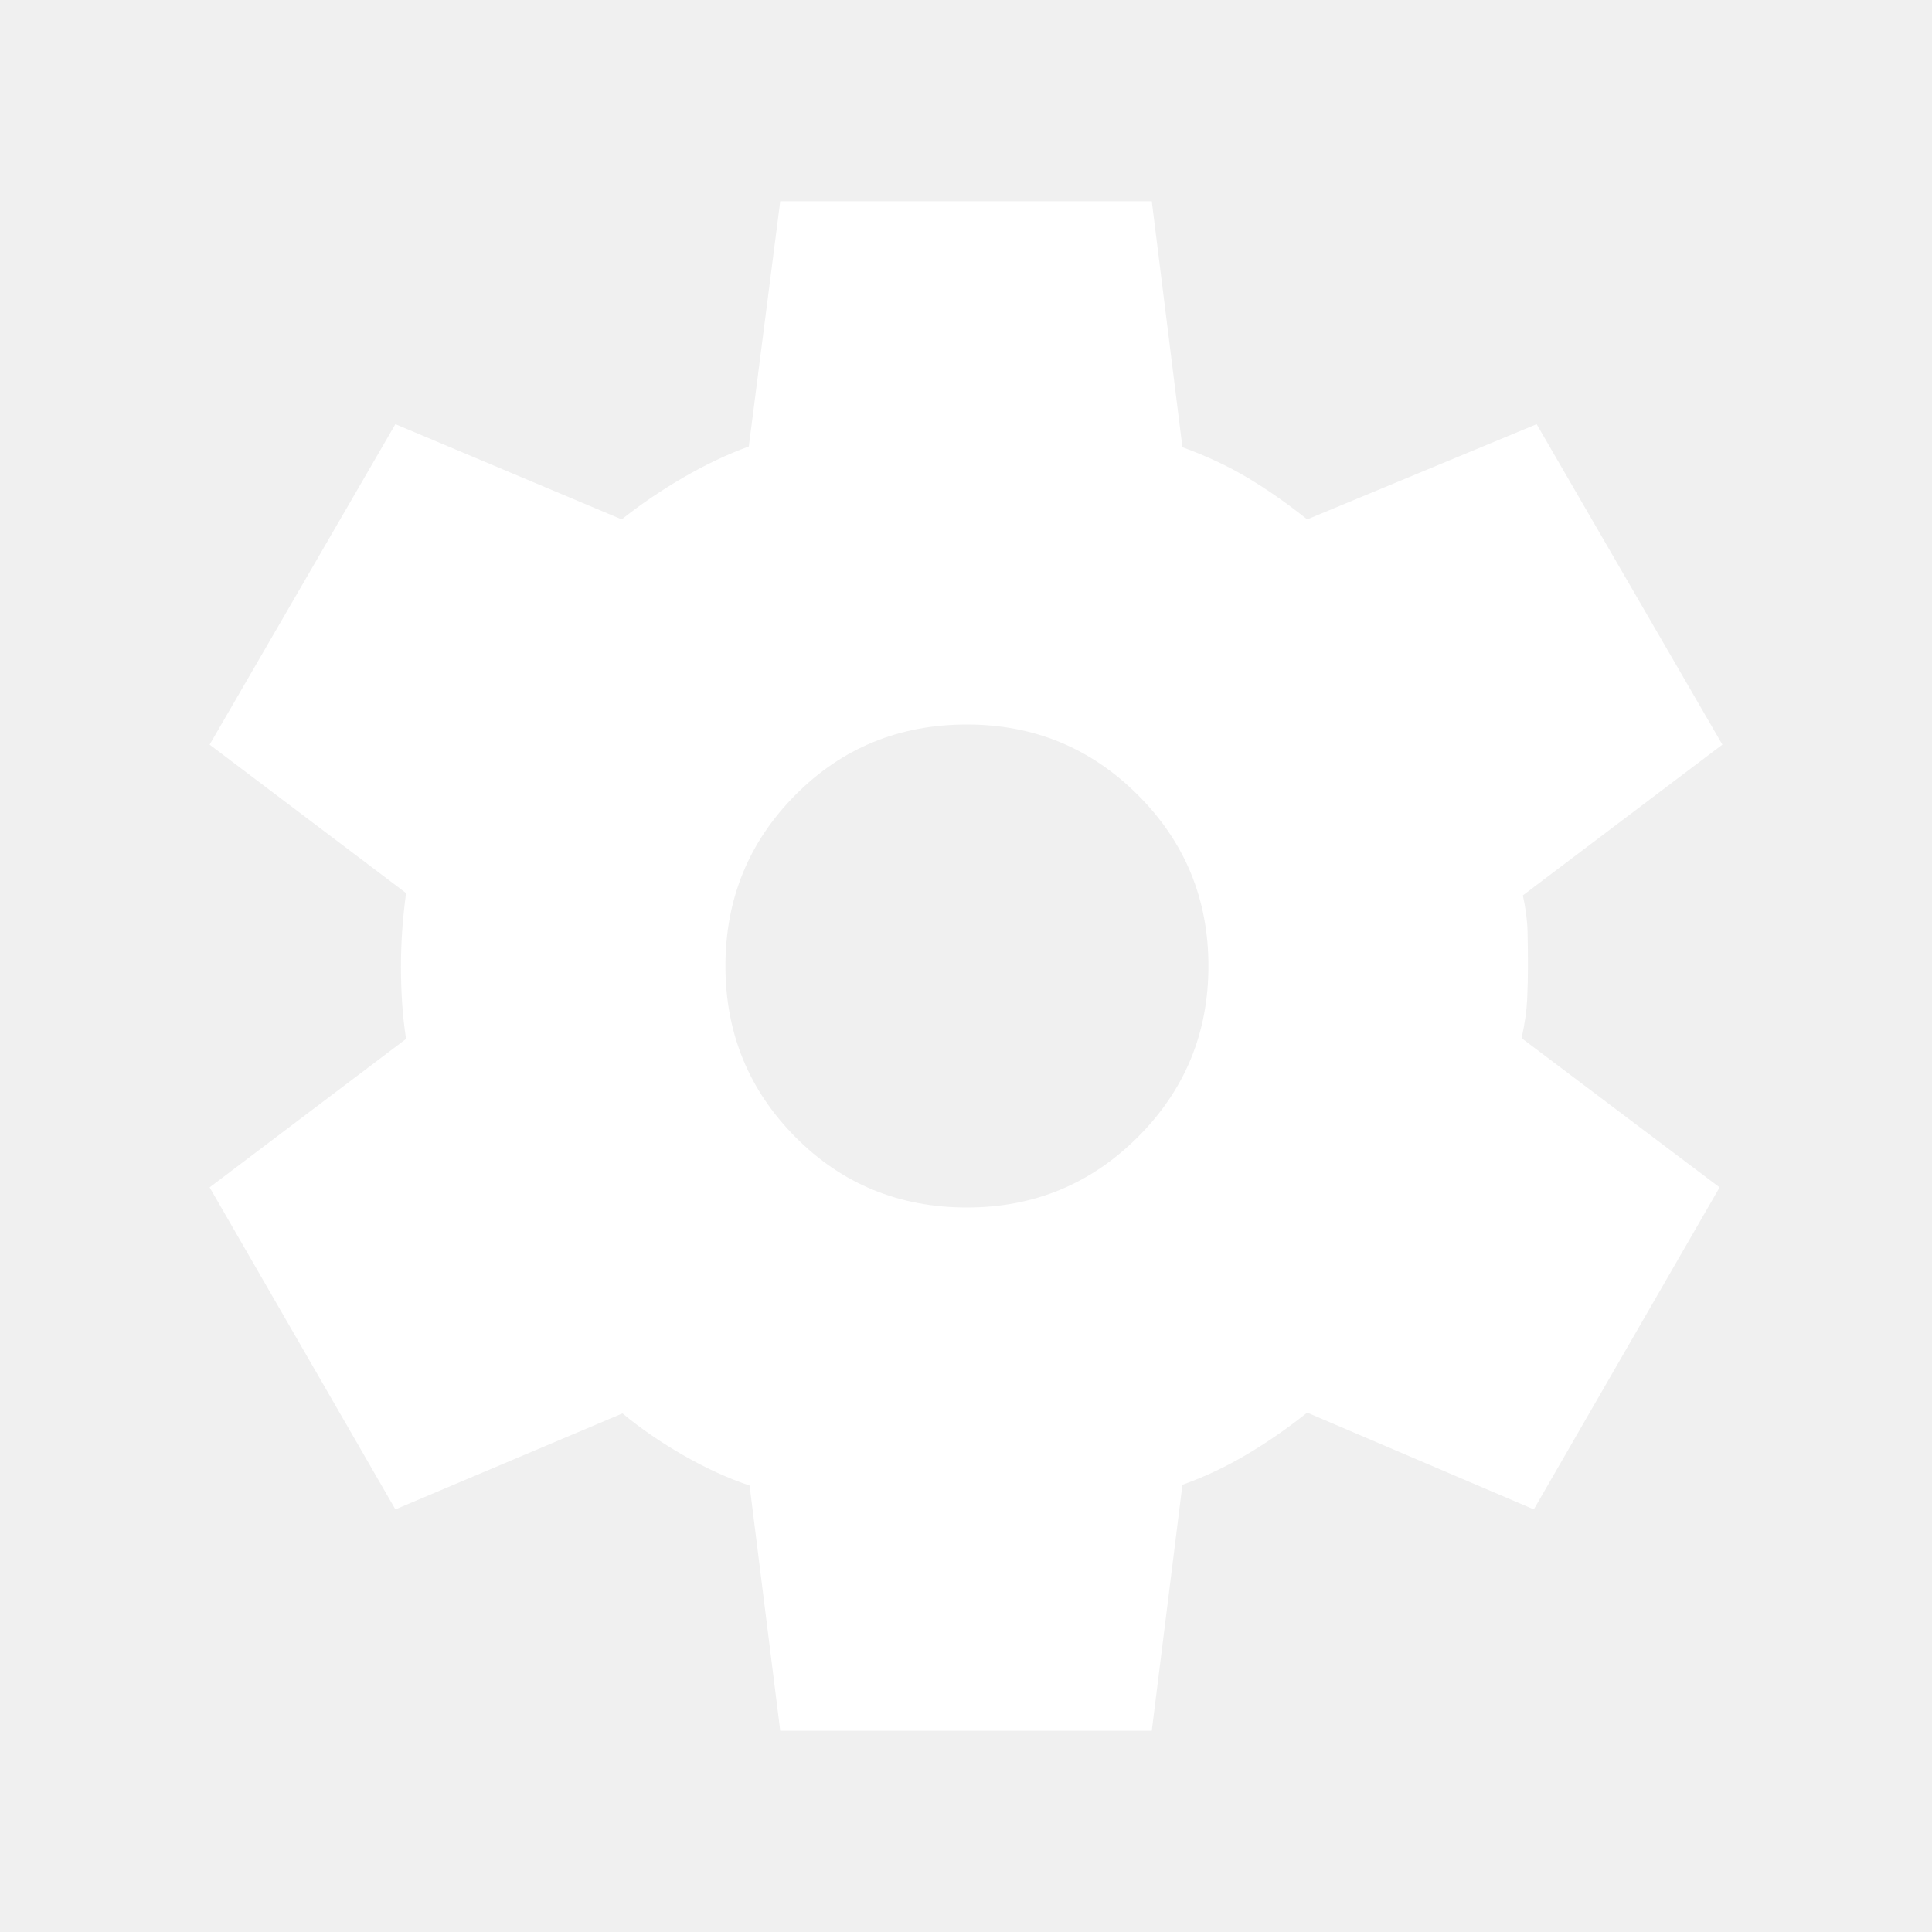
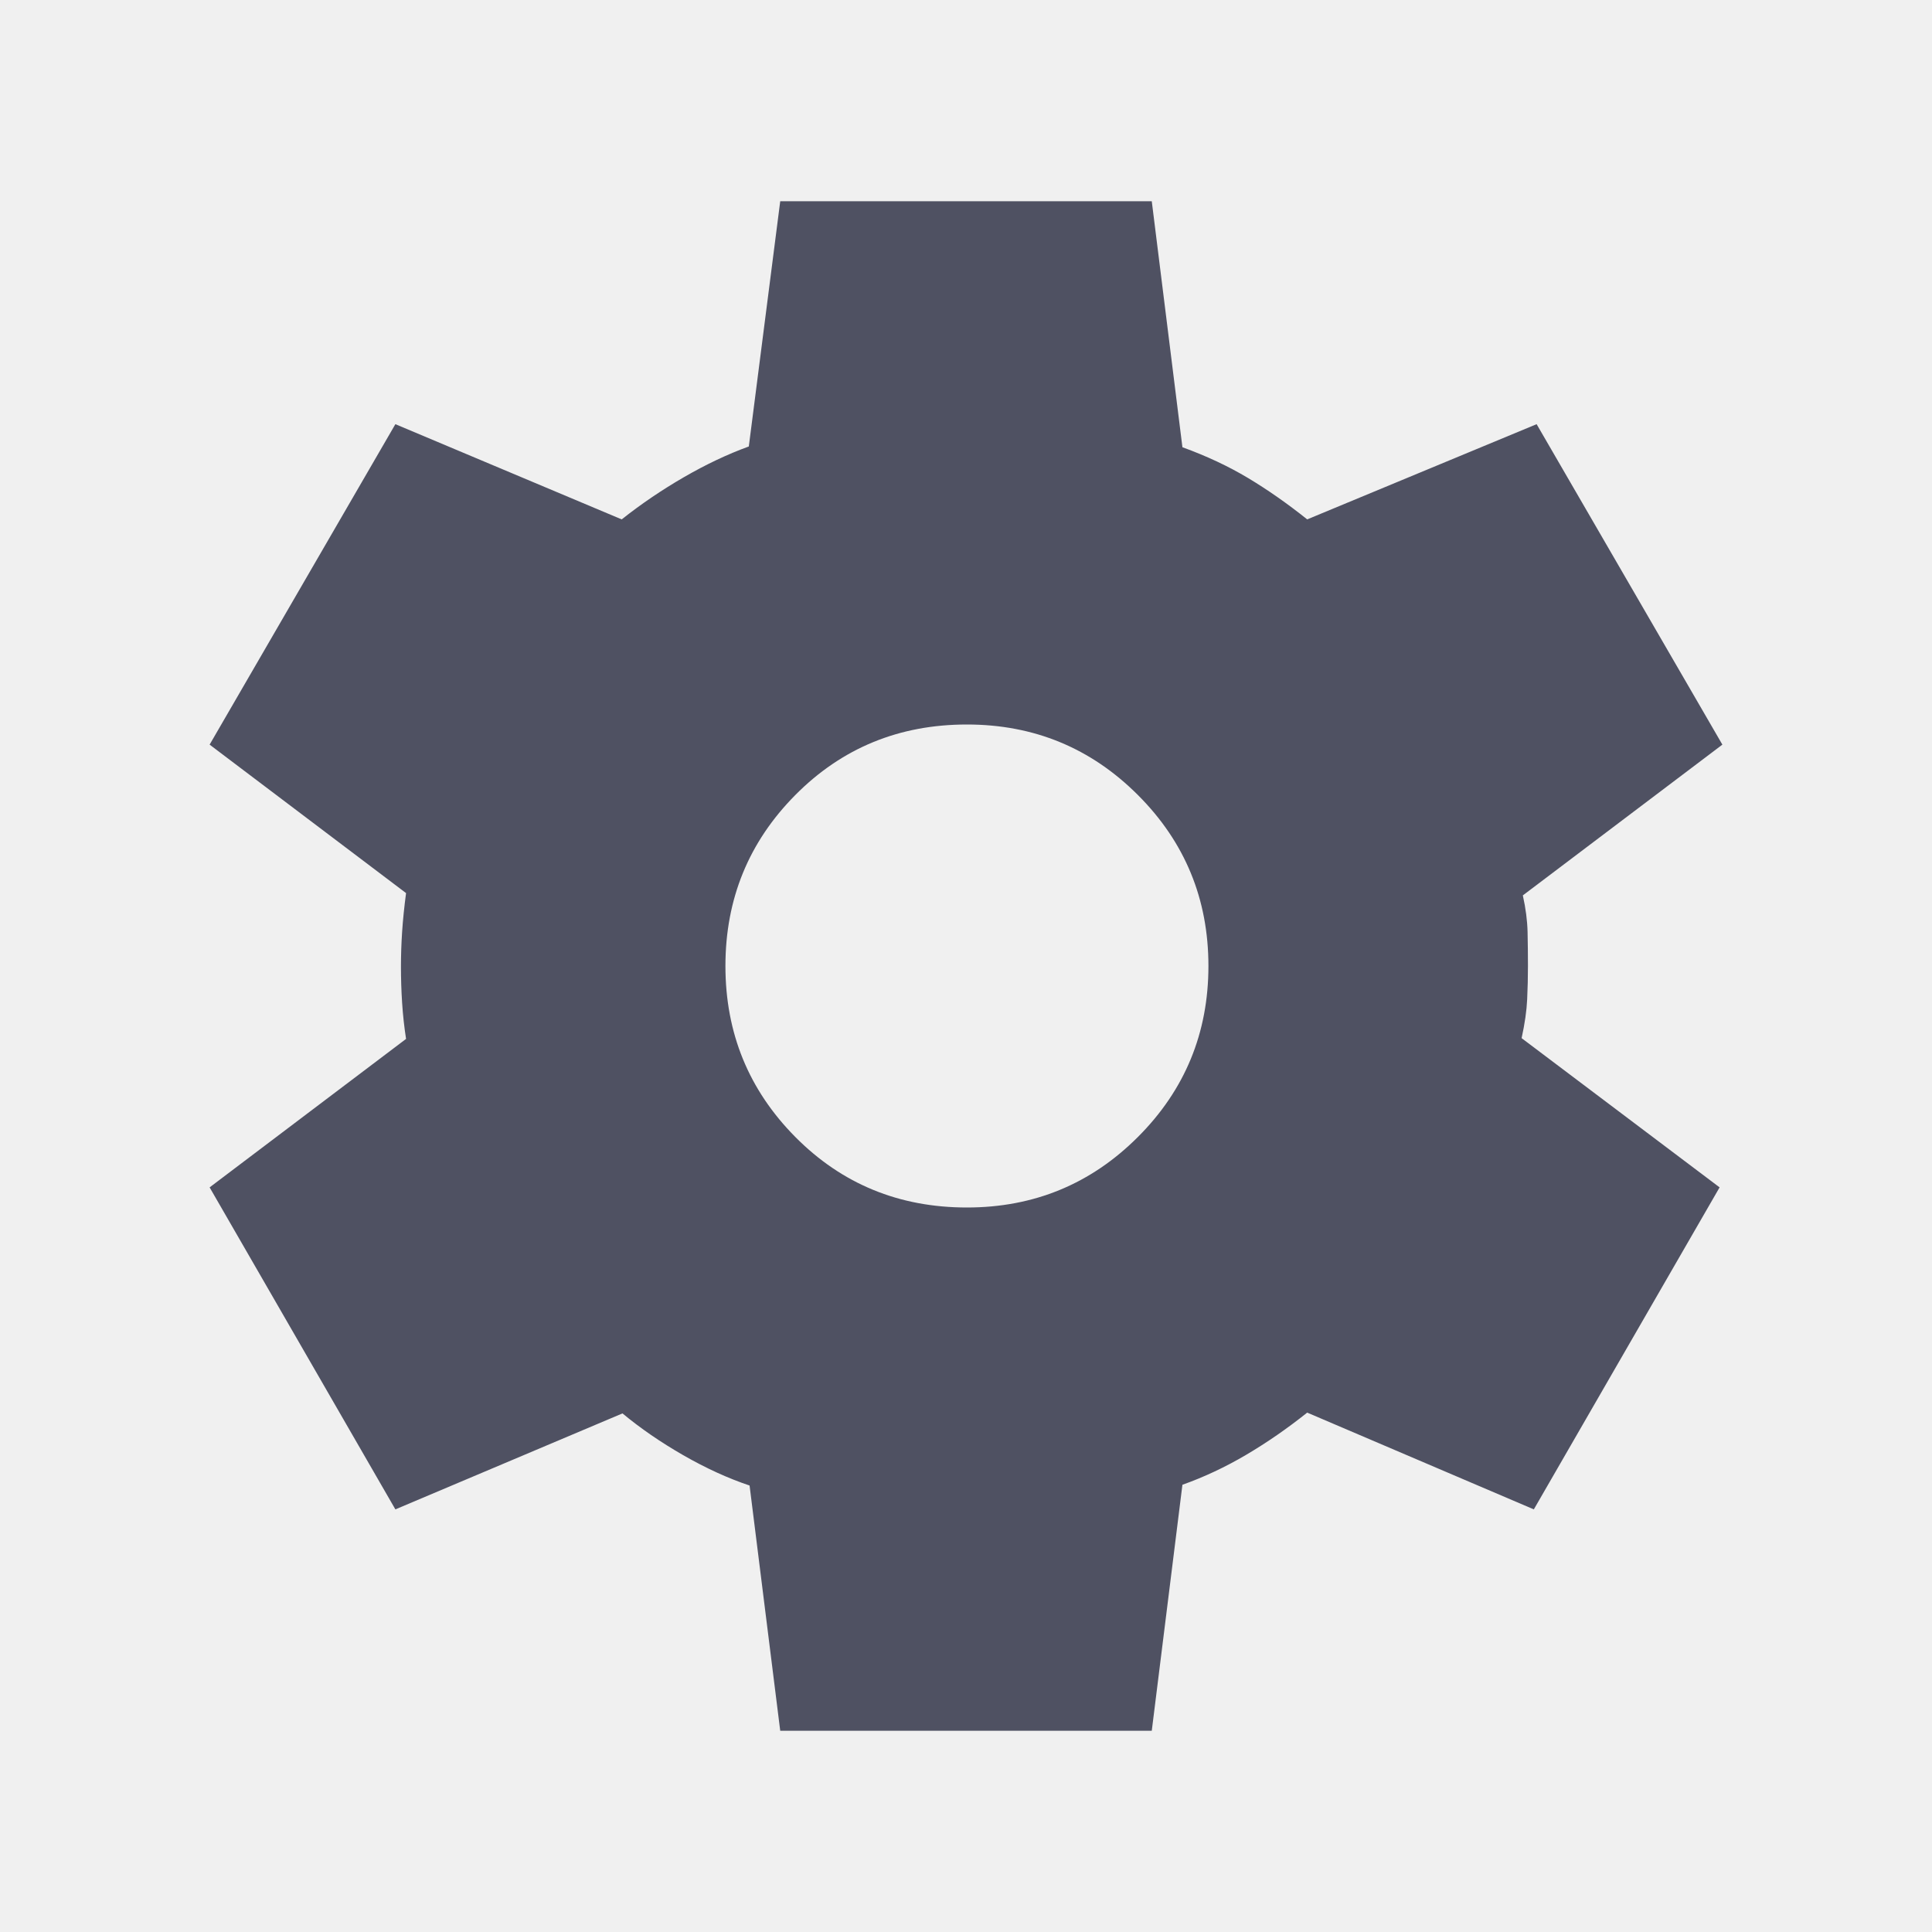
- <svg xmlns="http://www.w3.org/2000/svg" height="24px" viewBox="0 -960 960 960" width="24px" fill="#fff">
+ <svg xmlns="http://www.w3.org/2000/svg" height="24px" viewBox="0 -960 960 960" width="24px" fill="#4f5162">
  <path d="m387.69-100-15.23-121.85q-16.07-5.38-32.96-15.07-16.88-9.7-30.19-20.77L196.46-210l-92.3-160 97.61-73.77q-1.38-8.92-1.96-17.92-.58-9-.58-17.93 0-8.53.58-17.34t1.96-19.27L104.16-590l92.3-159.23 112.46 47.31q14.47-11.46 30.89-20.96t32.27-15.27L387.69-860h184.62l15.23 122.23q18 6.54 32.57 15.27 14.58 8.73 29.43 20.58l114-47.31L855.84-590l-99.15 74.92q2.15 9.69 2.35 18.12.19 8.42.19 16.96 0 8.15-.39 16.58-.38 8.42-2.76 19.27L854.46-370l-92.31 160-112.61-48.08q-14.85 11.85-30.31 20.96-15.46 9.12-31.69 14.89L572.31-100H387.69Zm92.77-260q49.92 0 84.96-35.04 35.04-35.04 35.04-84.96 0-49.92-35.04-84.96Q530.38-600 480.46-600q-50.54 0-85.27 35.04T360.46-480q0 49.92 34.73 84.96Q429.92-360 480.46-360Z" />
</svg>
